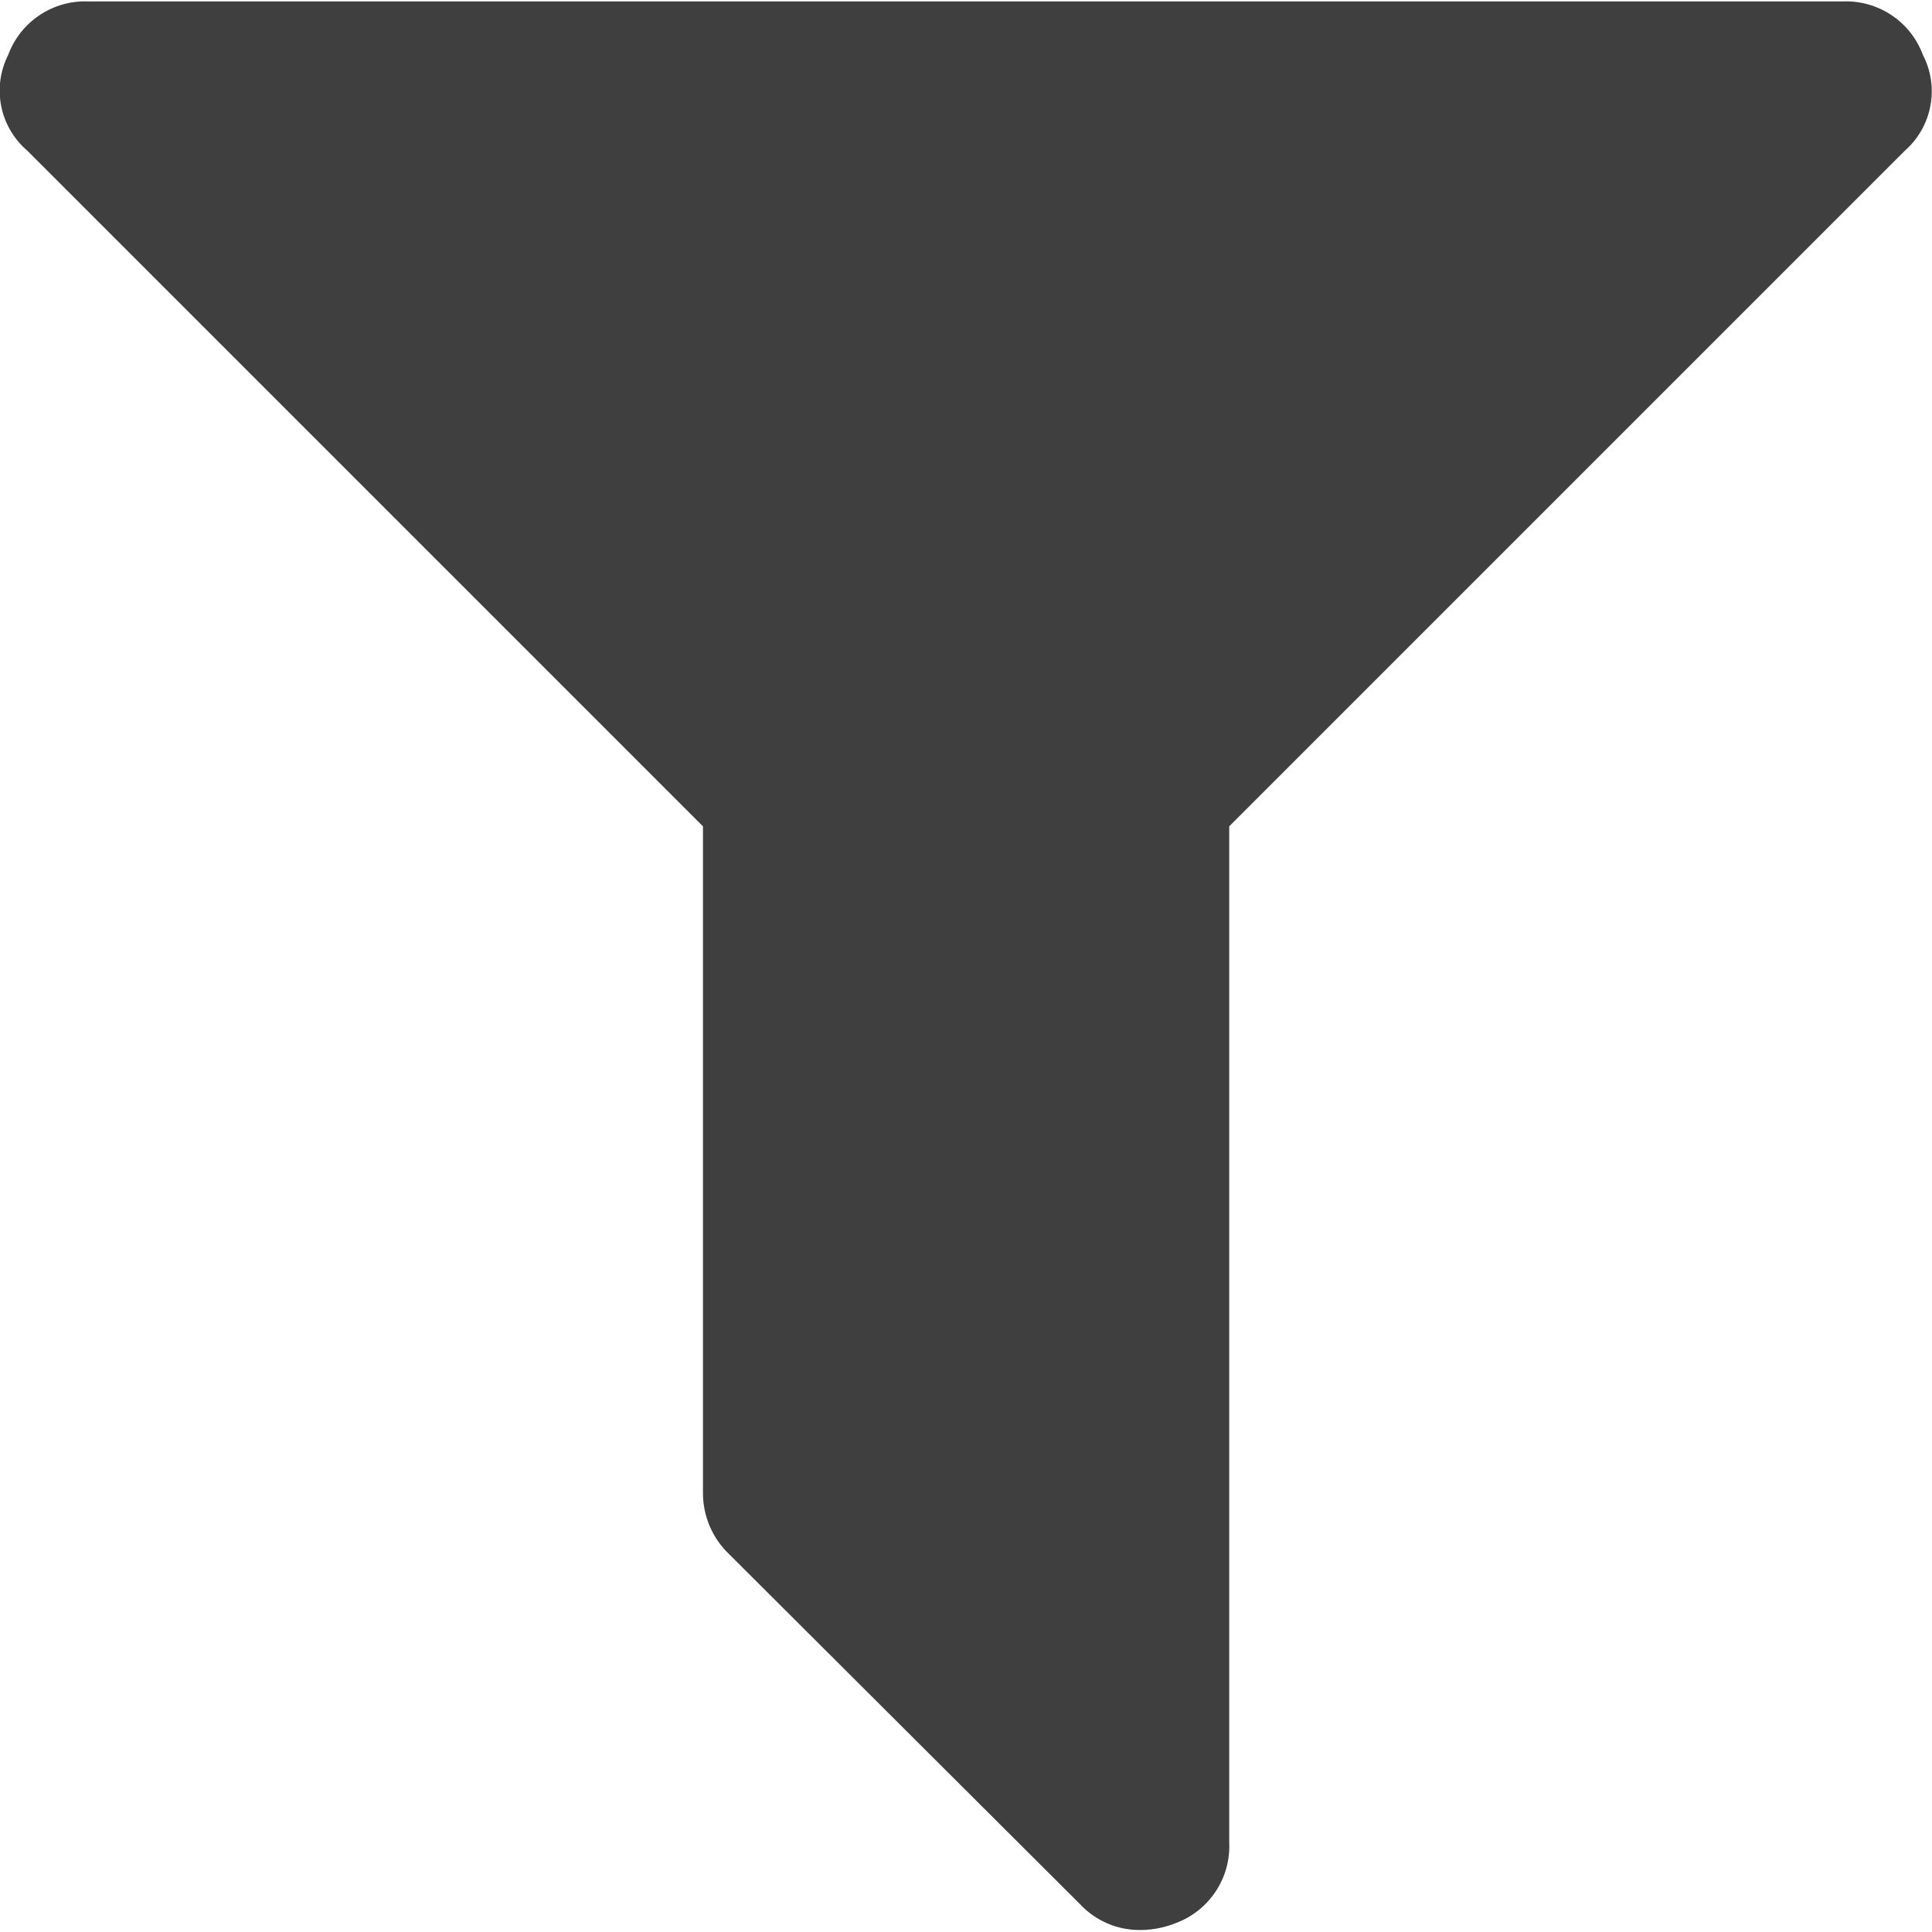
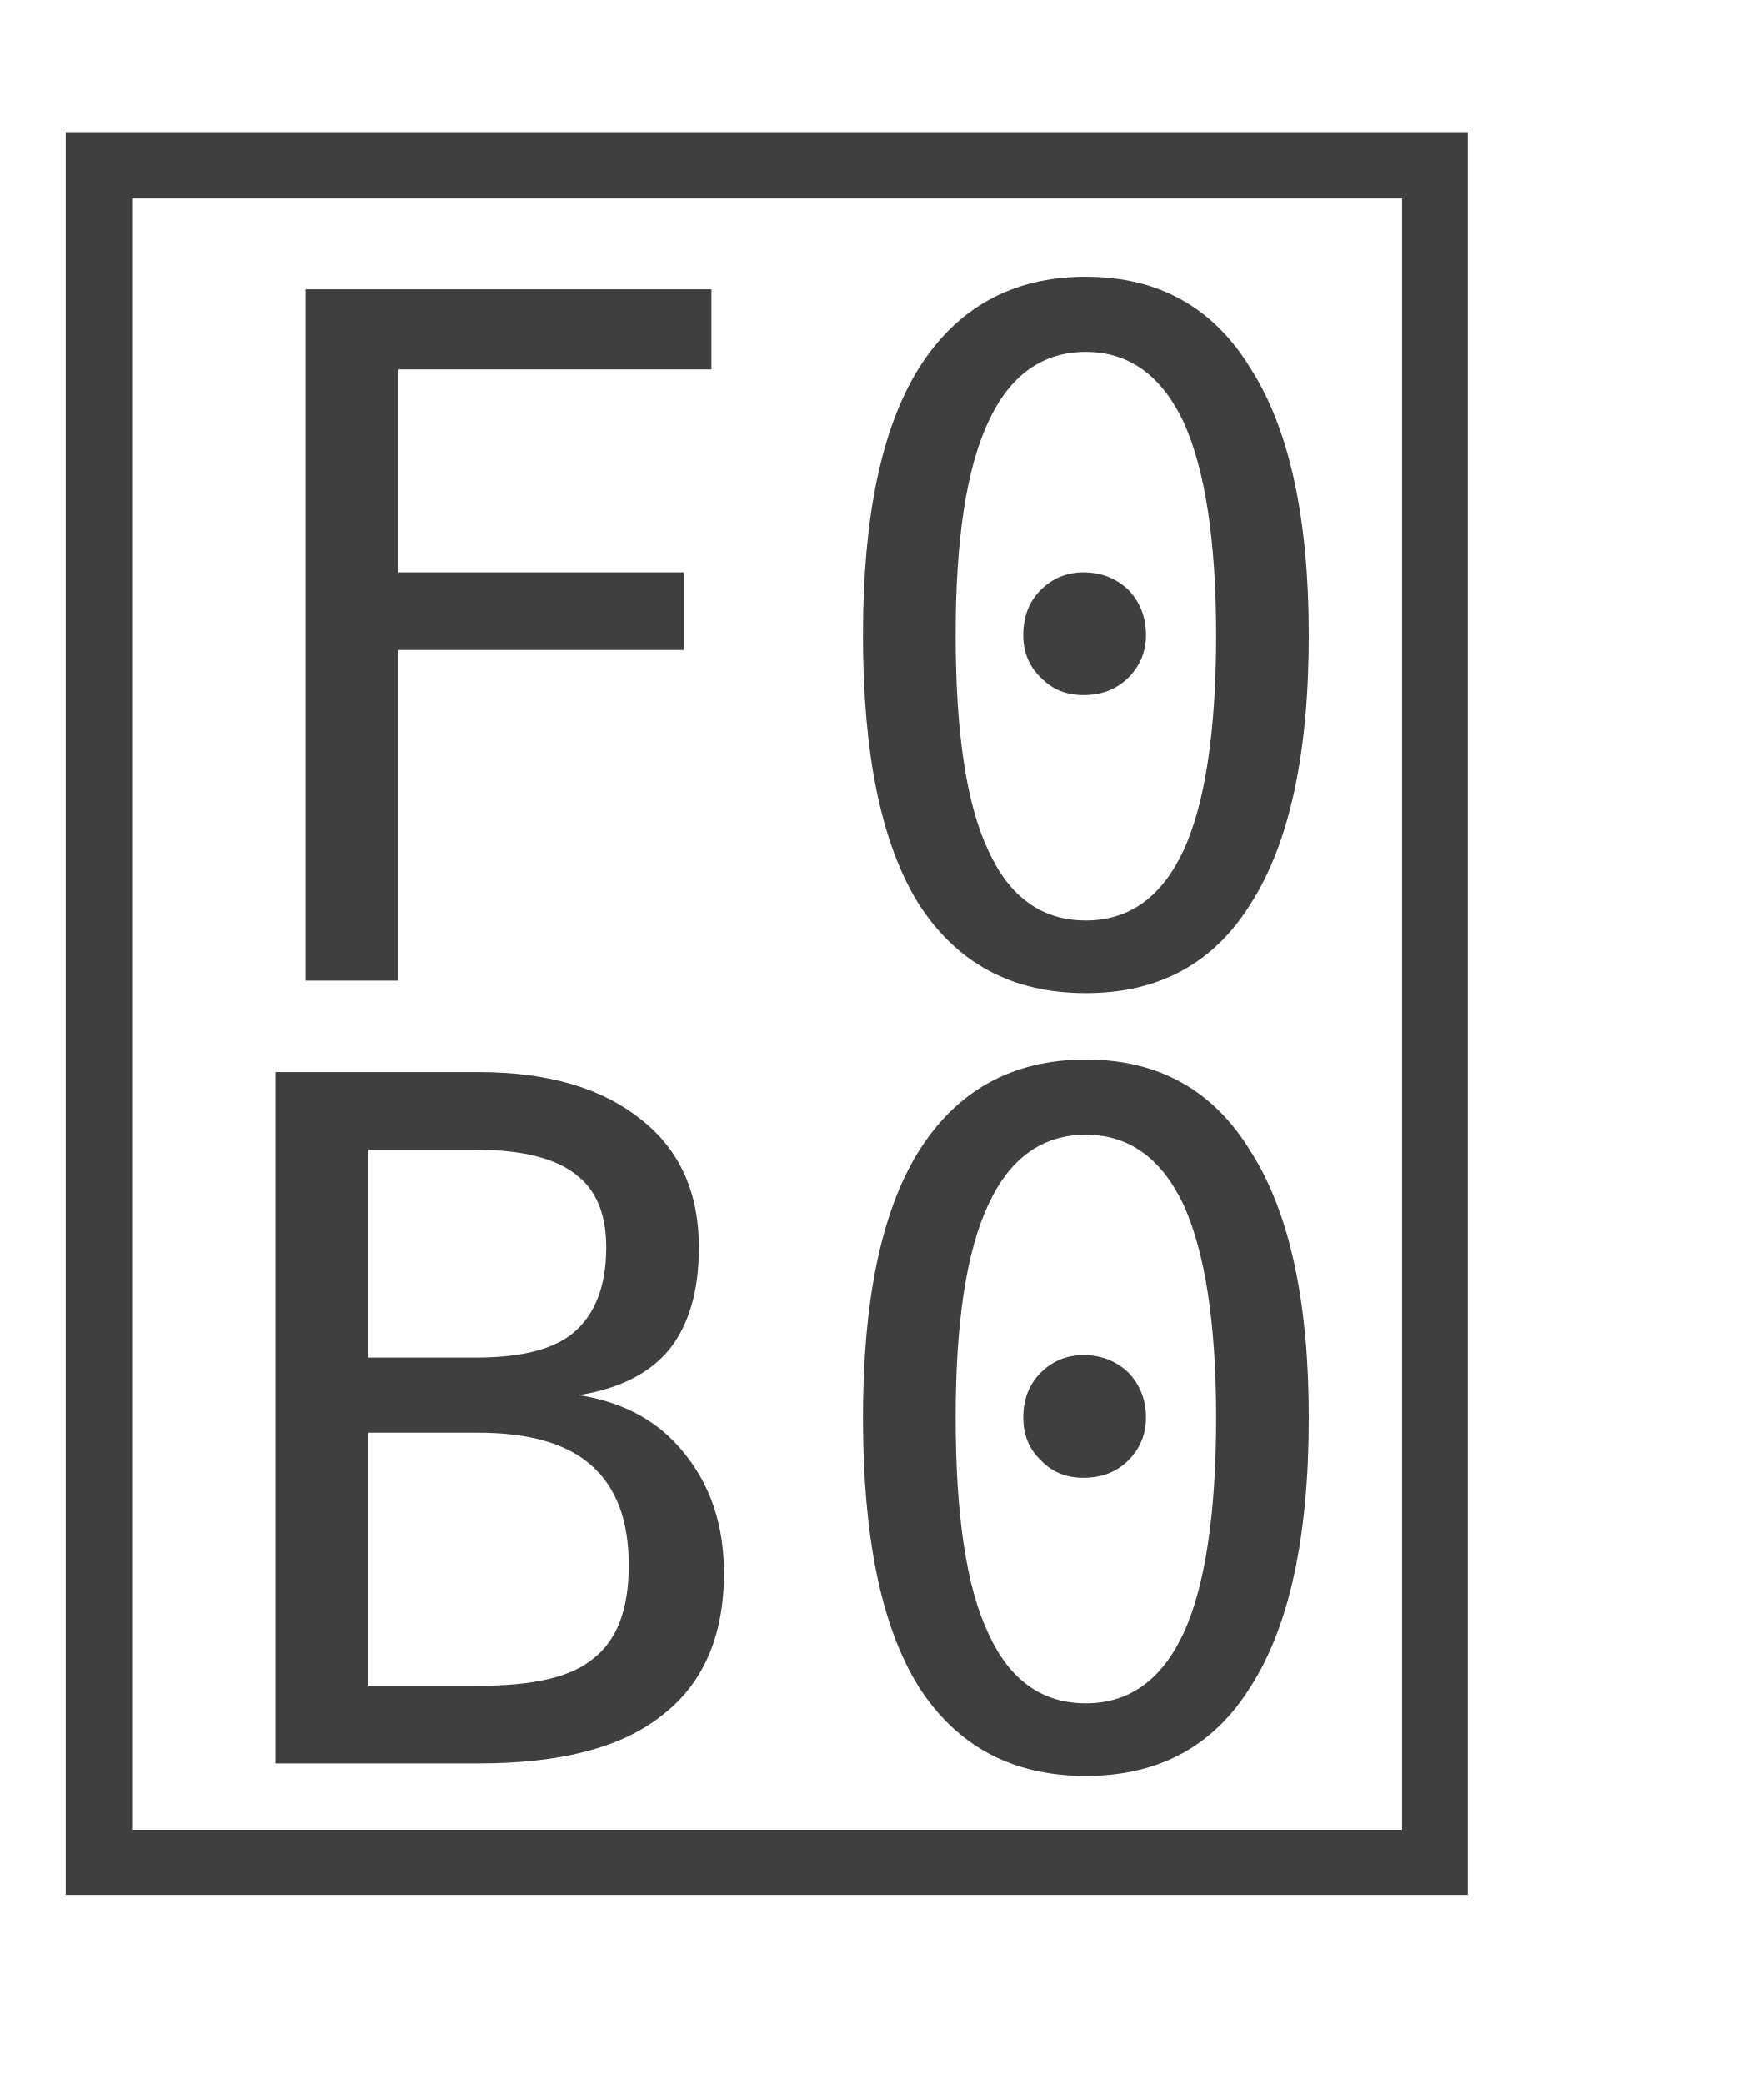
- <svg xmlns="http://www.w3.org/2000/svg" width="10.65" height="10.65" viewBox="0 0 10.65 10.65">
-   <defs>
-     <clipPath id="clip-path">
-       <rect id="Rectangle_26" data-name="Rectangle 26" width="10.65" height="10.65" transform="translate(-83.83 8.5)" fill="#3f3f3f" />
-     </clipPath>
-   </defs>
-   <g id="filter-icon" transform="translate(83.83 -8.5)" clip-path="url(#clip-path)">
-     <g id="filter-tool-black-shape" transform="translate(-83.83 8.508)">
-       <path id="Path_20" data-name="Path 20" d="M10.6.308a.452.452,0,0,0-.446-.295H.491A.452.452,0,0,0,.045.308.436.436,0,0,0,.151.836L3.875,4.56V8.231a.465.465,0,0,0,.143.34L5.952,10.5a.449.449,0,0,0,.34.144.526.526,0,0,0,.189-.038.452.452,0,0,0,.295-.446V4.56L10.5.836A.436.436,0,0,0,10.6.308Z" transform="translate(0 -0.013)" fill="#3f3f3f" />
-     </g>
-   </g>
+ <svg xmlns="http://www.w3.org/2000/svg" width="11" height="13" viewBox="0 0 11 13">
+   <text id="filter" transform="translate(0 11)" fill="#3f3f3f" font-size="13" font-family="FontAwesome" letter-spacing="-0.024em">
+     <tspan x="0" y="0"></tspan>
+   </text>
</svg>
